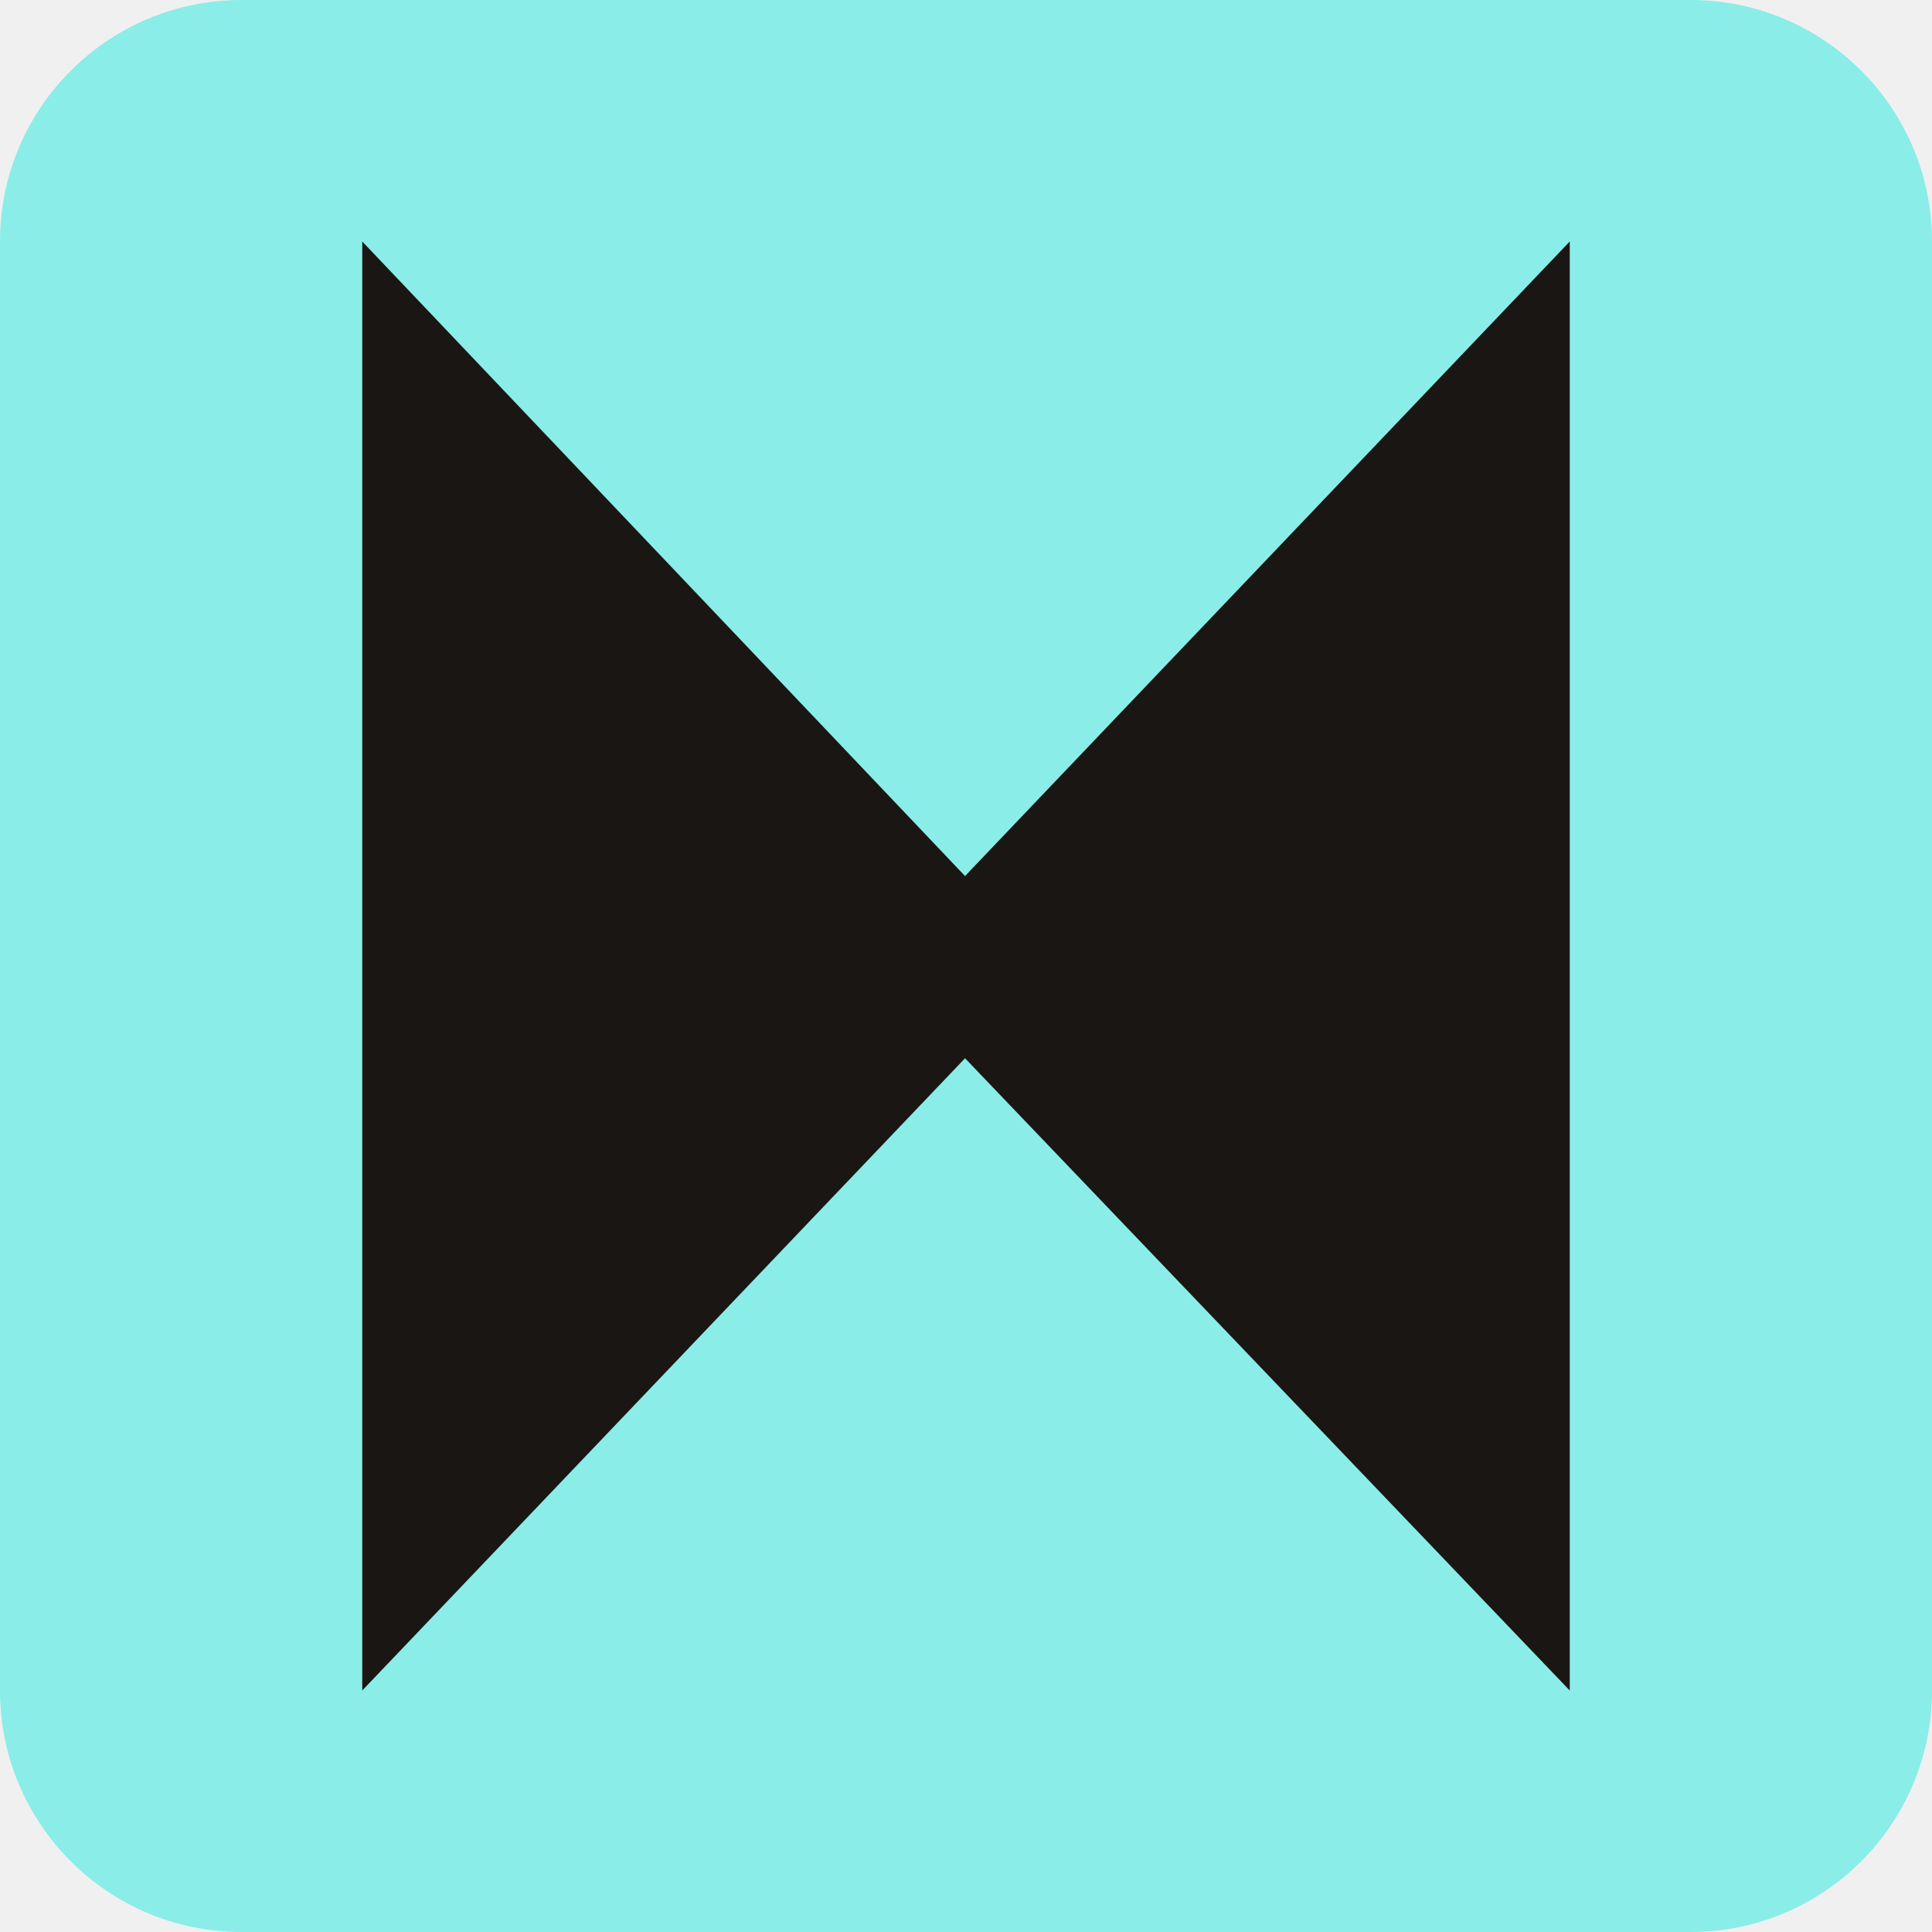
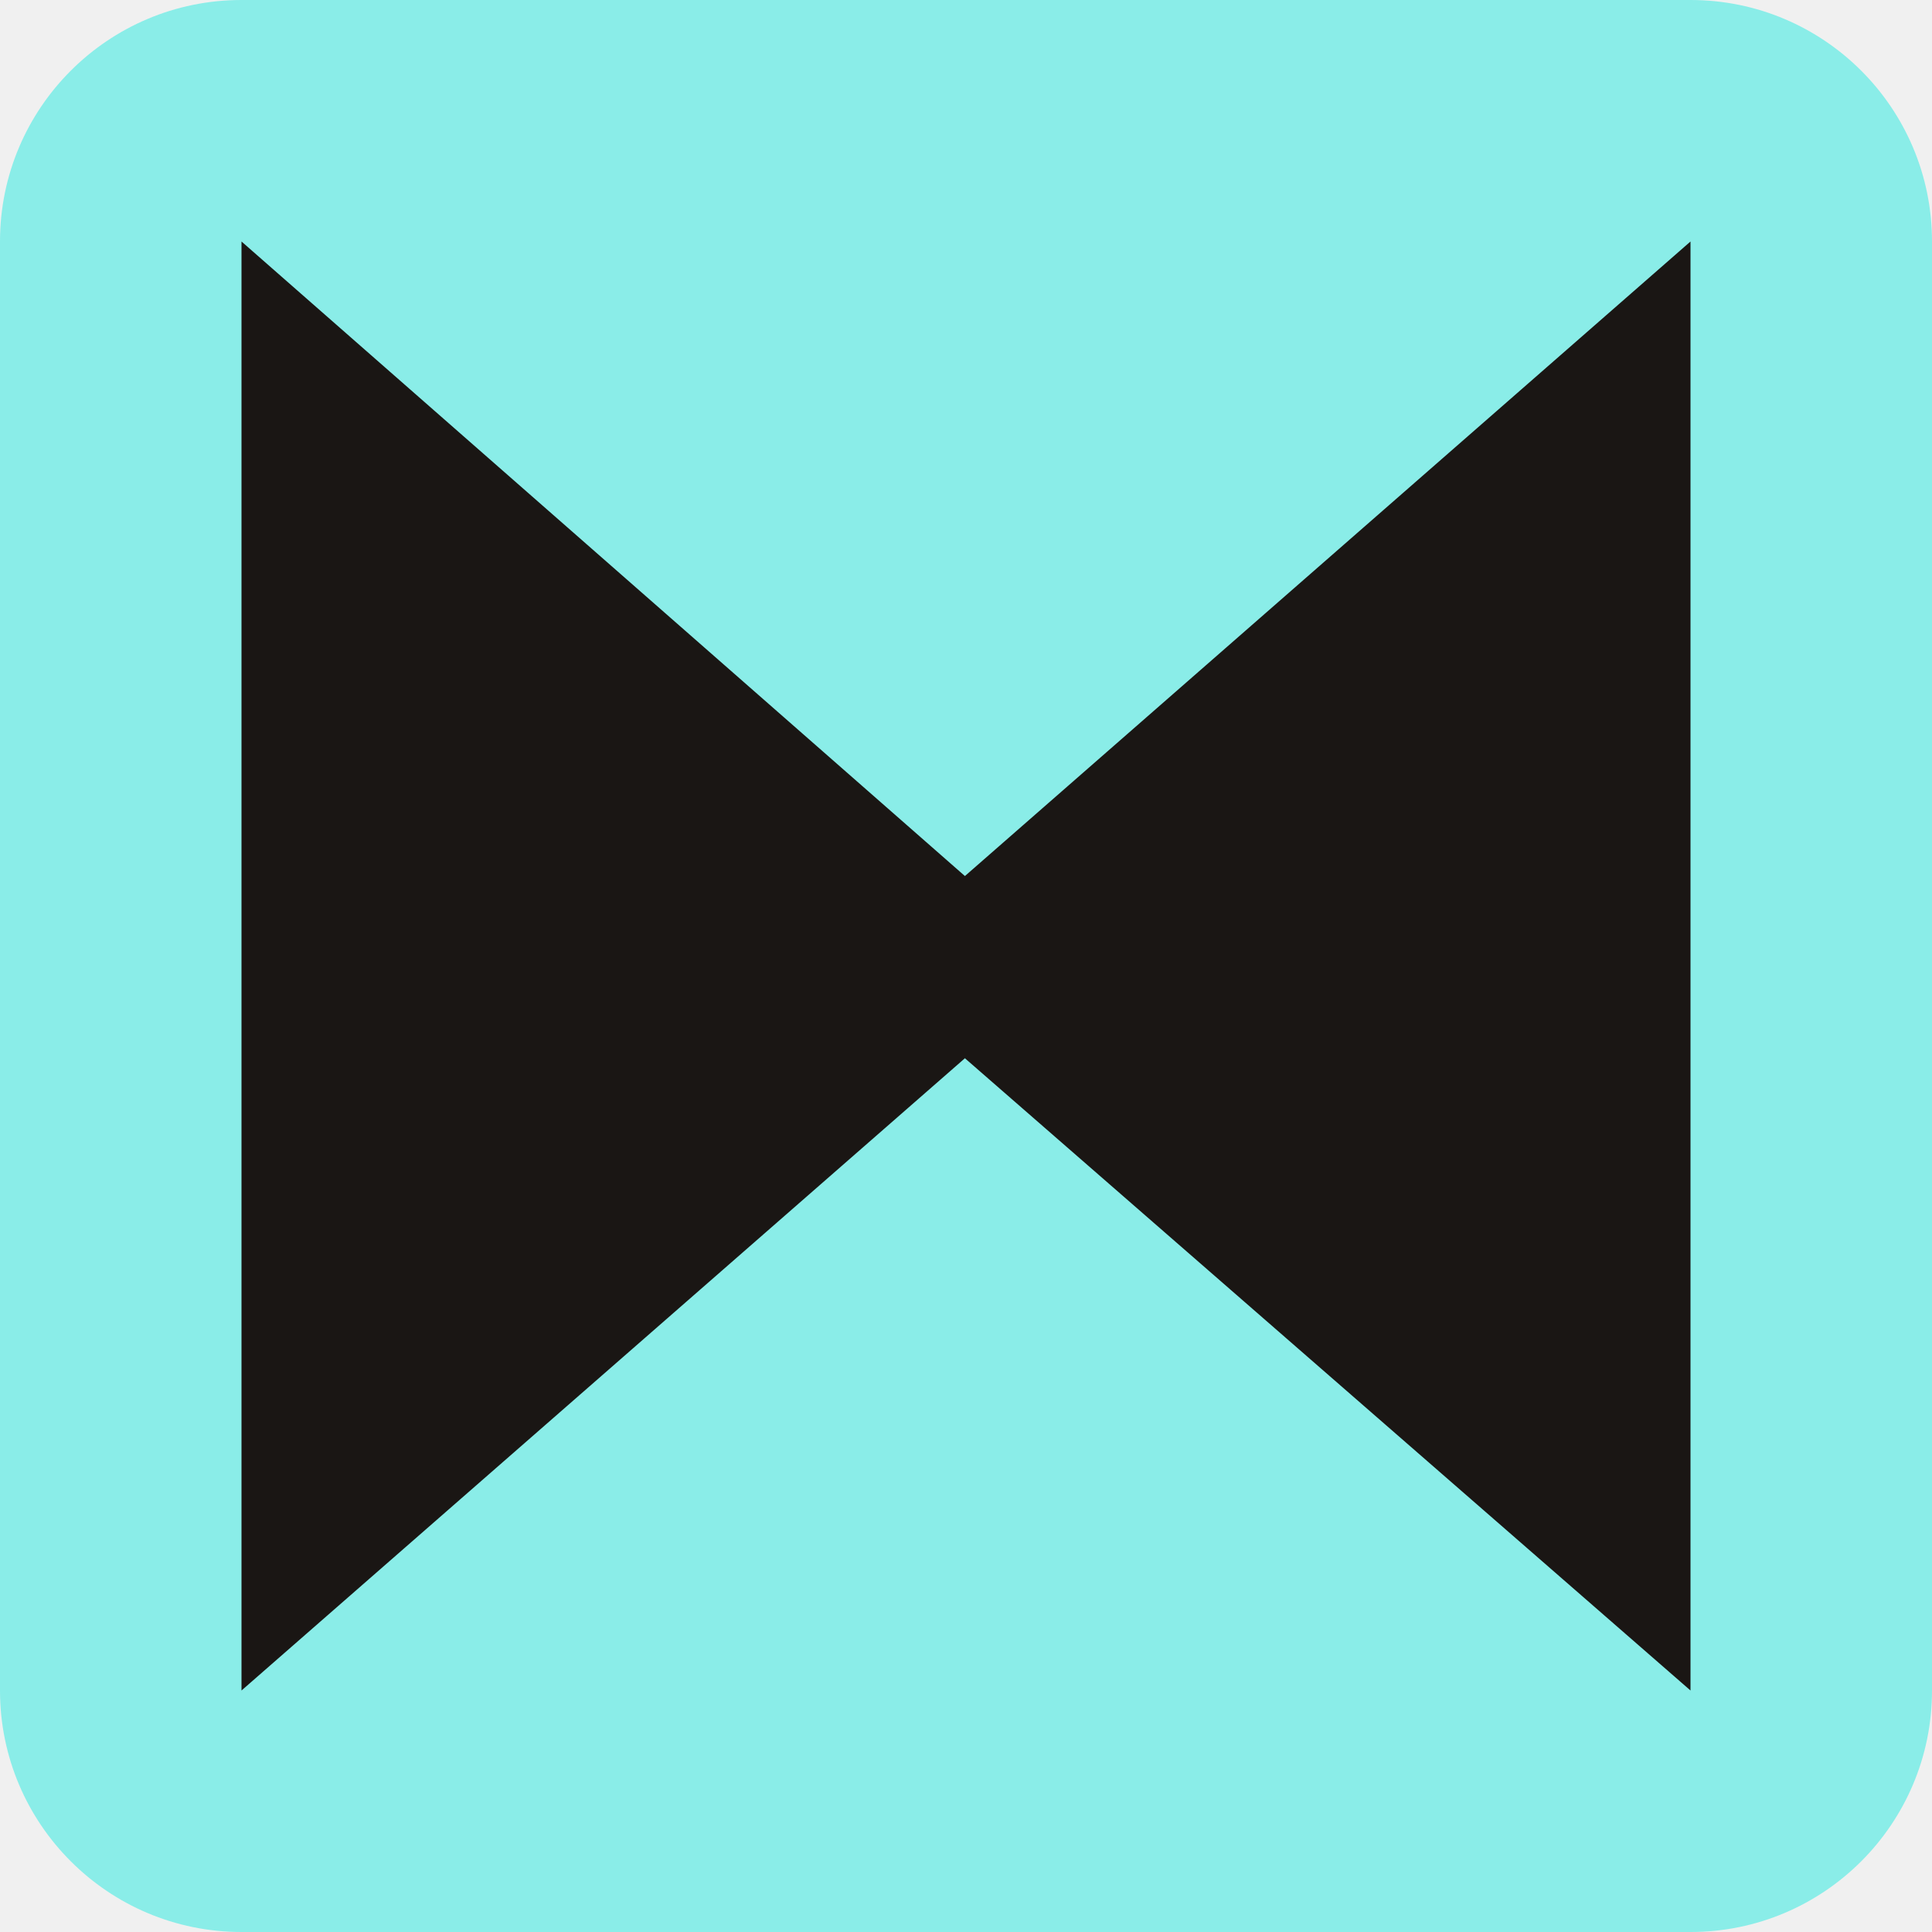
<svg xmlns="http://www.w3.org/2000/svg" width="16" height="16" viewBox="0 0 16 16" fill="none">
-   <g clip-path="url(#clip0_1940_37525)">
+   <g clip-path="url(#clip0_1981_46718)">
    <rect width="16" height="16" rx="2" fill="#8AEDE8" />
-     <path d="M3 14V2L7.992 7.255L13 2V14L7.992 8.764L3 14Z" fill="#1A1614" />
+     <path d="M2 14V2L7.991 7.255L14 2V14L7.991 8.764L2 14Z" fill="#1A1614" />
  </g>
  <defs>
-     <clipPath id="clip0_1940_37525">
+     <clipPath id="clip0_1981_46718">
      <rect width="16" height="16" fill="white" />
    </clipPath>
  </defs>
</svg>
